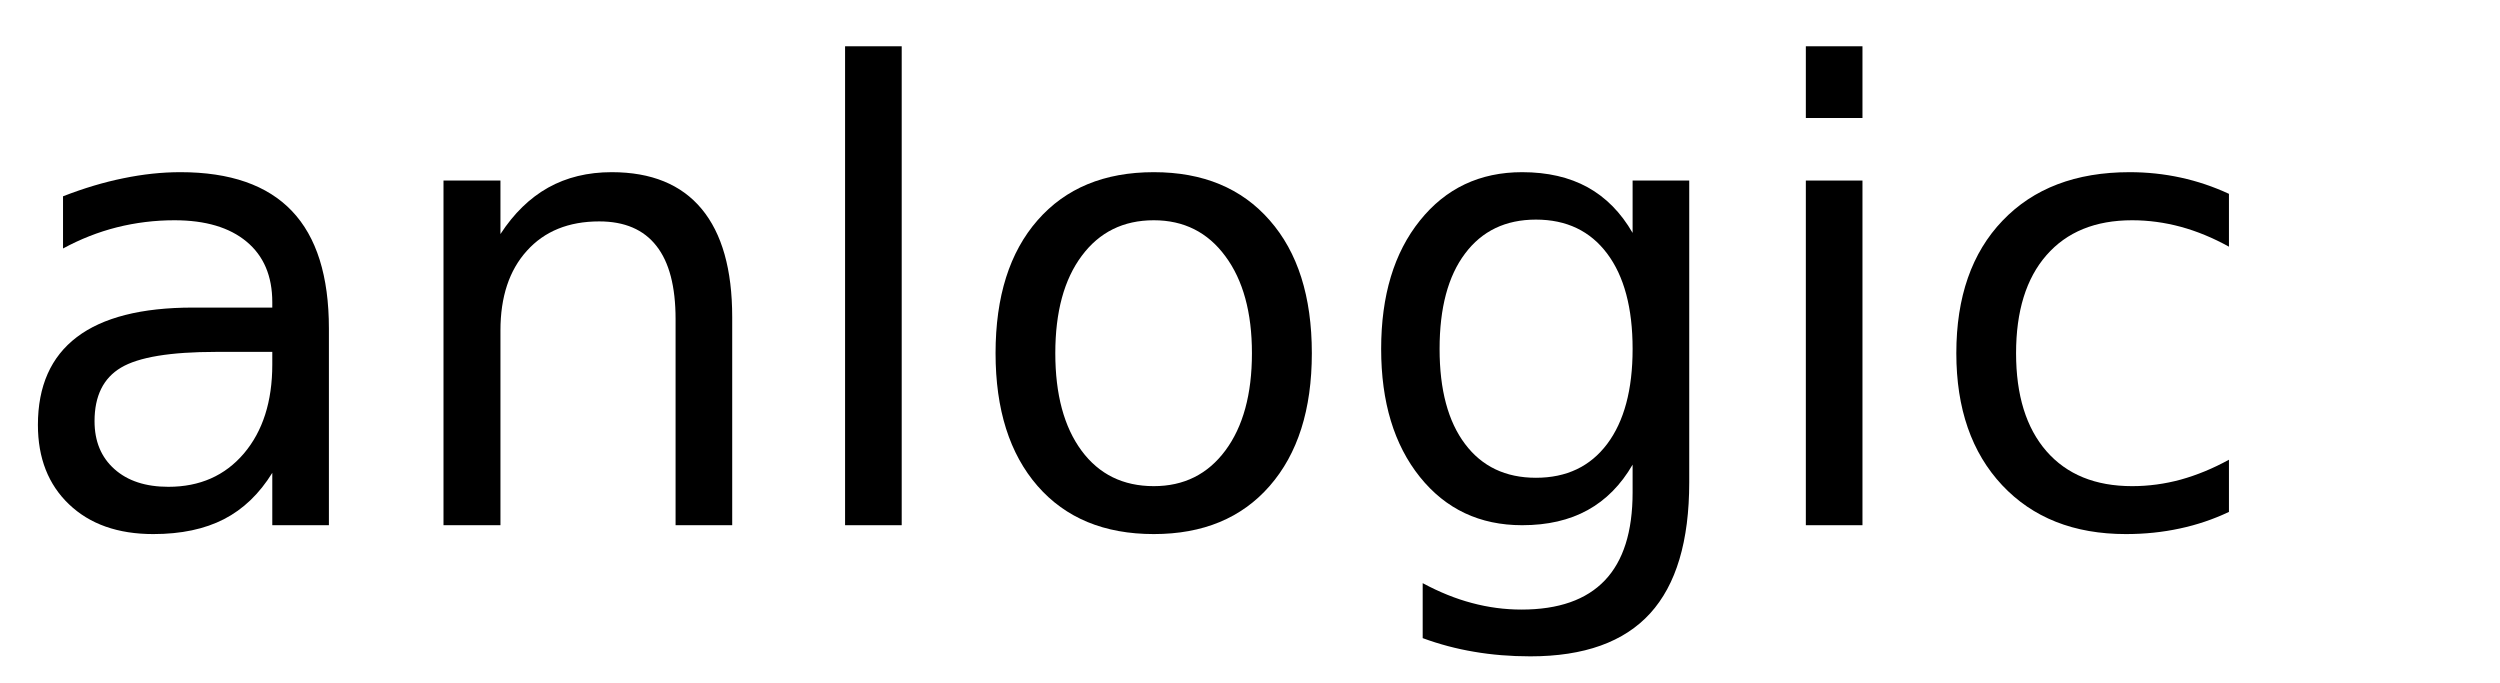
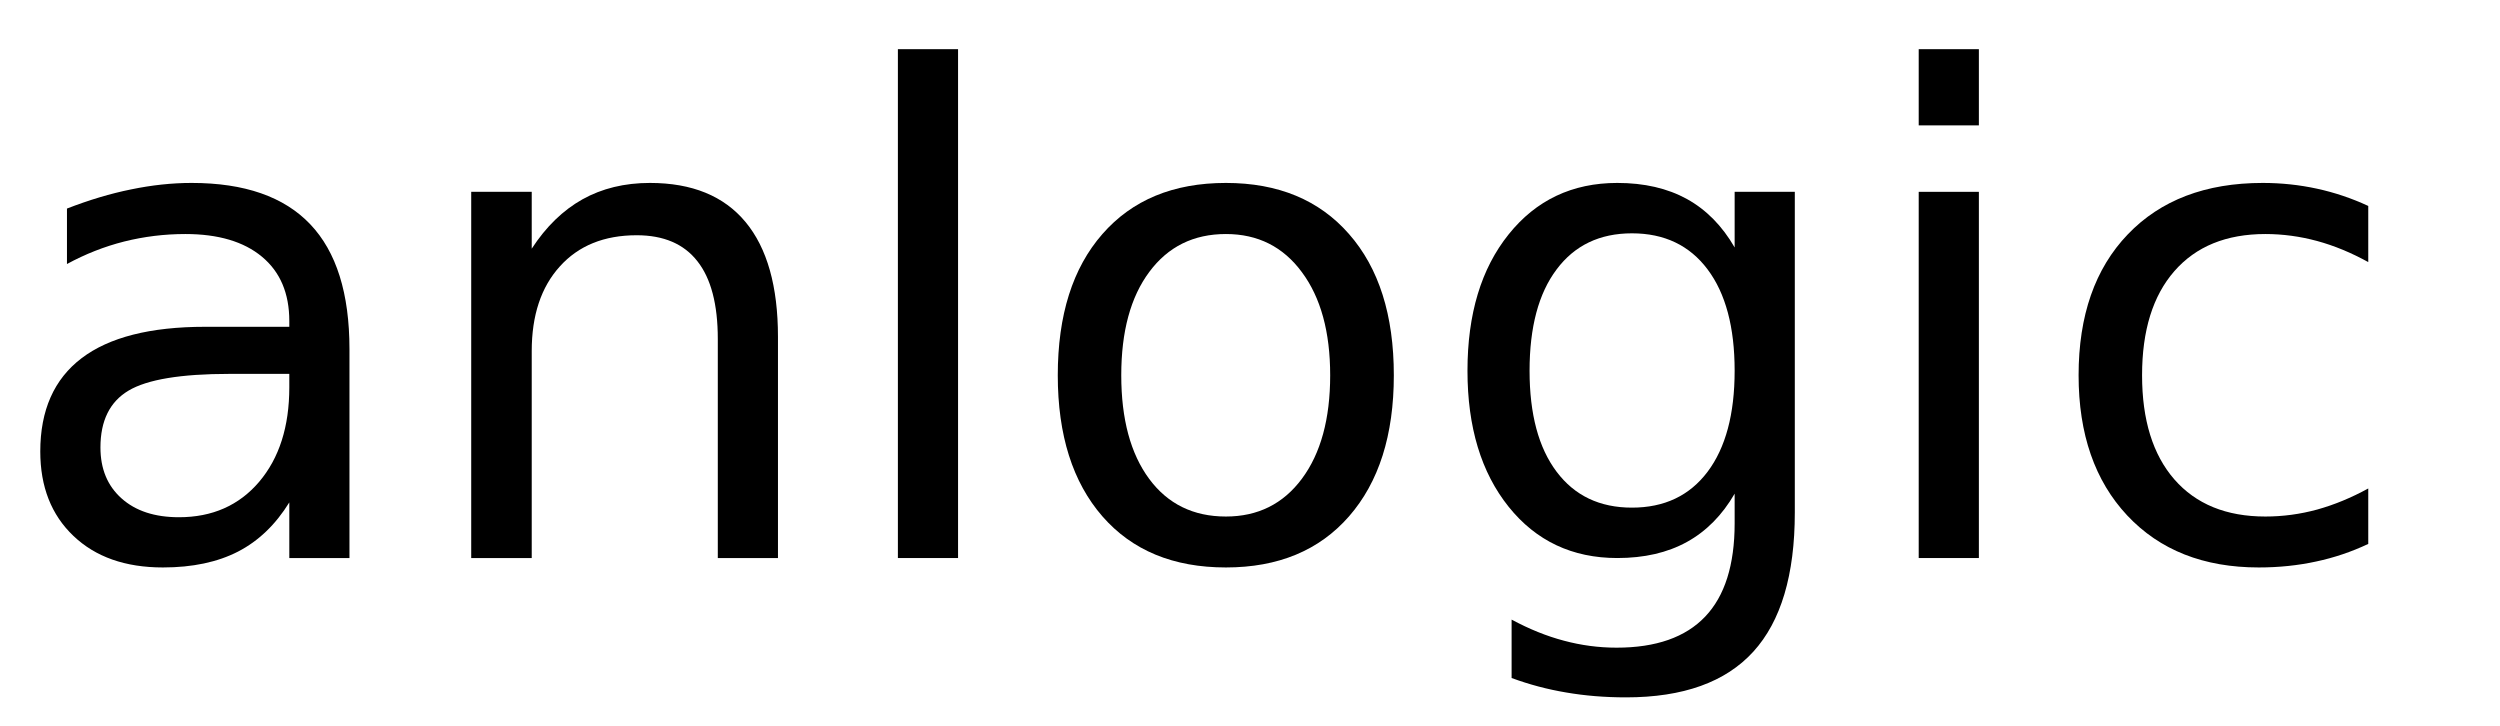
- <svg xmlns="http://www.w3.org/2000/svg" xmlns:xlink="http://www.w3.org/1999/xlink" width="238" height="65" viewBox="0 0 238 65">
+ <svg xmlns="http://www.w3.org/2000/svg" xmlns:xlink="http://www.w3.org/1999/xlink" width="224" height="65" viewBox="0 0 224 65">
  <defs>
    <g>
      <g id="glyph-0-0">
        <path d="M 20.562 -16.5 C 16.207 -16.5 13.191 -16 11.516 -15 C 9.836 -14 9 -12.301 9 -9.906 C 9 -7.988 9.629 -6.469 10.891 -5.344 C 12.148 -4.219 13.863 -3.656 16.031 -3.656 C 19.02 -3.656 21.414 -4.711 23.219 -6.828 C 25.02 -8.953 25.922 -11.773 25.922 -15.297 L 25.922 -16.5 Z M 31.312 -18.719 L 31.312 0 L 25.922 0 L 25.922 -4.984 C 24.691 -2.992 23.16 -1.523 21.328 -0.578 C 19.492 0.367 17.25 0.844 14.594 0.844 C 11.227 0.844 8.555 -0.098 6.578 -1.984 C 4.598 -3.867 3.609 -6.391 3.609 -9.547 C 3.609 -13.242 4.844 -16.031 7.312 -17.906 C 9.781 -19.781 13.469 -20.719 18.375 -20.719 L 25.922 -20.719 L 25.922 -21.234 C 25.922 -23.723 25.102 -25.645 23.469 -27 C 21.844 -28.352 19.555 -29.031 16.609 -29.031 C 14.734 -29.031 12.906 -28.805 11.125 -28.359 C 9.352 -27.91 7.645 -27.238 6 -26.344 L 6 -31.312 C 7.977 -32.082 9.895 -32.656 11.75 -33.031 C 13.602 -33.414 15.41 -33.609 17.172 -33.609 C 21.91 -33.609 25.453 -32.375 27.797 -29.906 C 30.141 -27.445 31.312 -23.719 31.312 -18.719 Z M 31.312 -18.719 " />
      </g>
      <g id="glyph-0-1">
        <path d="M 32.938 -19.812 L 32.938 0 L 27.547 0 L 27.547 -19.625 C 27.547 -22.727 26.938 -25.051 25.719 -26.594 C 24.508 -28.145 22.695 -28.922 20.281 -28.922 C 17.363 -28.922 15.066 -27.988 13.391 -26.125 C 11.711 -24.27 10.875 -21.742 10.875 -18.547 L 10.875 0 L 5.453 0 L 5.453 -32.812 L 10.875 -32.812 L 10.875 -27.719 C 12.156 -29.688 13.672 -31.16 15.422 -32.141 C 17.172 -33.117 19.188 -33.609 21.469 -33.609 C 25.238 -33.609 28.094 -32.441 30.031 -30.109 C 31.969 -27.773 32.938 -24.344 32.938 -19.812 Z M 32.938 -19.812 " />
      </g>
      <g id="glyph-0-2">
        <path d="M 5.656 -45.594 L 11.047 -45.594 L 11.047 0 L 5.656 0 Z M 5.656 -45.594 " />
      </g>
      <g id="glyph-0-3">
        <path d="M 18.375 -29.031 C 15.477 -29.031 13.191 -27.898 11.516 -25.641 C 9.836 -23.391 9 -20.301 9 -16.375 C 9 -12.445 9.832 -9.352 11.5 -7.094 C 13.164 -4.844 15.457 -3.719 18.375 -3.719 C 21.238 -3.719 23.508 -4.848 25.188 -7.109 C 26.875 -9.379 27.719 -12.469 27.719 -16.375 C 27.719 -20.258 26.875 -23.336 25.188 -25.609 C 23.508 -27.891 21.238 -29.031 18.375 -29.031 Z M 18.375 -33.609 C 23.062 -33.609 26.738 -32.082 29.406 -29.031 C 32.082 -25.988 33.422 -21.77 33.422 -16.375 C 33.422 -11.008 32.082 -6.797 29.406 -3.734 C 26.738 -0.68 23.062 0.844 18.375 0.844 C 13.664 0.844 9.977 -0.68 7.312 -3.734 C 4.645 -6.797 3.312 -11.008 3.312 -16.375 C 3.312 -21.77 4.645 -25.988 7.312 -29.031 C 9.977 -32.082 13.664 -33.609 18.375 -33.609 Z M 18.375 -33.609 " />
      </g>
      <g id="glyph-0-4">
        <path d="M 27.25 -16.781 C 27.25 -20.688 26.441 -23.711 24.828 -25.859 C 23.211 -28.016 20.953 -29.094 18.047 -29.094 C 15.16 -29.094 12.91 -28.016 11.297 -25.859 C 9.68 -23.711 8.875 -20.688 8.875 -16.781 C 8.875 -12.895 9.68 -9.879 11.297 -7.734 C 12.91 -5.586 15.16 -4.516 18.047 -4.516 C 20.953 -4.516 23.211 -5.586 24.828 -7.734 C 26.441 -9.879 27.25 -12.895 27.25 -16.781 Z M 32.641 -4.078 C 32.641 1.516 31.398 5.672 28.922 8.391 C 26.441 11.117 22.641 12.484 17.516 12.484 C 15.617 12.484 13.832 12.336 12.156 12.047 C 10.477 11.766 8.848 11.332 7.266 10.75 L 7.266 5.516 C 8.848 6.367 10.41 7 11.953 7.406 C 13.492 7.82 15.066 8.031 16.672 8.031 C 20.203 8.031 22.848 7.102 24.609 5.25 C 26.367 3.406 27.25 0.617 27.25 -3.109 L 27.25 -5.766 C 26.133 -3.836 24.707 -2.395 22.969 -1.438 C 21.227 -0.477 19.148 0 16.734 0 C 12.703 0 9.457 -1.531 7 -4.594 C 4.539 -7.664 3.312 -11.727 3.312 -16.781 C 3.312 -21.863 4.539 -25.938 7 -29 C 9.457 -32.07 12.703 -33.609 16.734 -33.609 C 19.148 -33.609 21.227 -33.129 22.969 -32.172 C 24.707 -31.211 26.133 -29.766 27.25 -27.828 L 27.25 -32.812 L 32.641 -32.812 Z M 32.641 -4.078 " />
      </g>
      <g id="glyph-0-5">
        <path d="M 5.656 -32.812 L 11.047 -32.812 L 11.047 0 L 5.656 0 Z M 5.656 -45.594 L 11.047 -45.594 L 11.047 -38.766 L 5.656 -38.766 Z M 5.656 -45.594 " />
      </g>
      <g id="glyph-0-6">
        <path d="M 29.266 -31.547 L 29.266 -26.516 C 27.742 -27.359 26.219 -27.988 24.688 -28.406 C 23.156 -28.82 21.609 -29.031 20.047 -29.031 C 16.547 -29.031 13.828 -27.922 11.891 -25.703 C 9.961 -23.492 9 -20.383 9 -16.375 C 9 -12.375 9.961 -9.266 11.891 -7.047 C 13.828 -4.828 16.547 -3.719 20.047 -3.719 C 21.609 -3.719 23.156 -3.926 24.688 -4.344 C 26.219 -4.77 27.742 -5.398 29.266 -6.234 L 29.266 -1.266 C 27.766 -0.555 26.207 -0.031 24.594 0.312 C 22.977 0.664 21.266 0.844 19.453 0.844 C 14.516 0.844 10.586 -0.707 7.672 -3.812 C 4.766 -6.914 3.312 -11.102 3.312 -16.375 C 3.312 -21.727 4.781 -25.938 7.719 -29 C 10.656 -32.07 14.688 -33.609 19.812 -33.609 C 21.469 -33.609 23.086 -33.438 24.672 -33.094 C 26.254 -32.75 27.785 -32.234 29.266 -31.547 Z M 29.266 -31.547 " />
      </g>
    </g>
  </defs>
  <g fill="rgb(0%, 0%, 0%)" fill-opacity="1">
    <use xlink:href="#glyph-0-0" x="0" y="50" />
    <use xlink:href="#glyph-0-1" x="36.768" y="50" />
    <use xlink:href="#glyph-0-2" x="74.795" y="50" />
    <use xlink:href="#glyph-0-3" x="91.465" y="50" />
    <use xlink:href="#glyph-0-4" x="128.174" y="50" />
    <use xlink:href="#glyph-0-5" x="166.26" y="50" />
    <use xlink:href="#glyph-0-6" x="182.93" y="50" />
  </g>
</svg>
